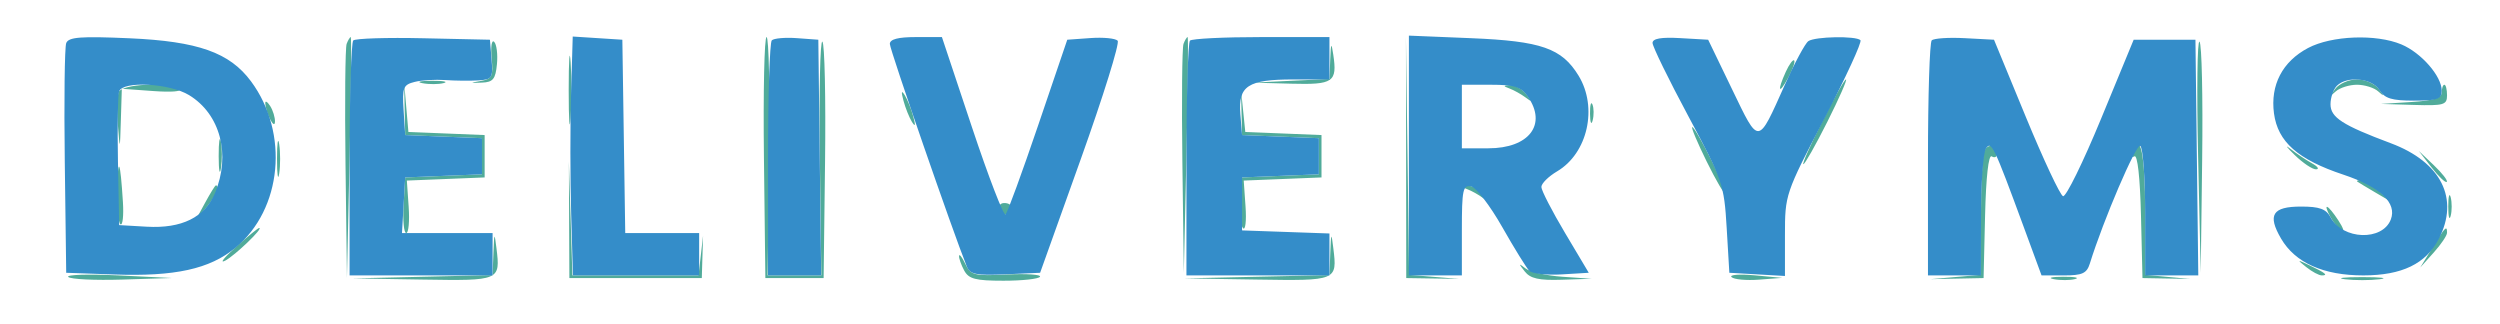
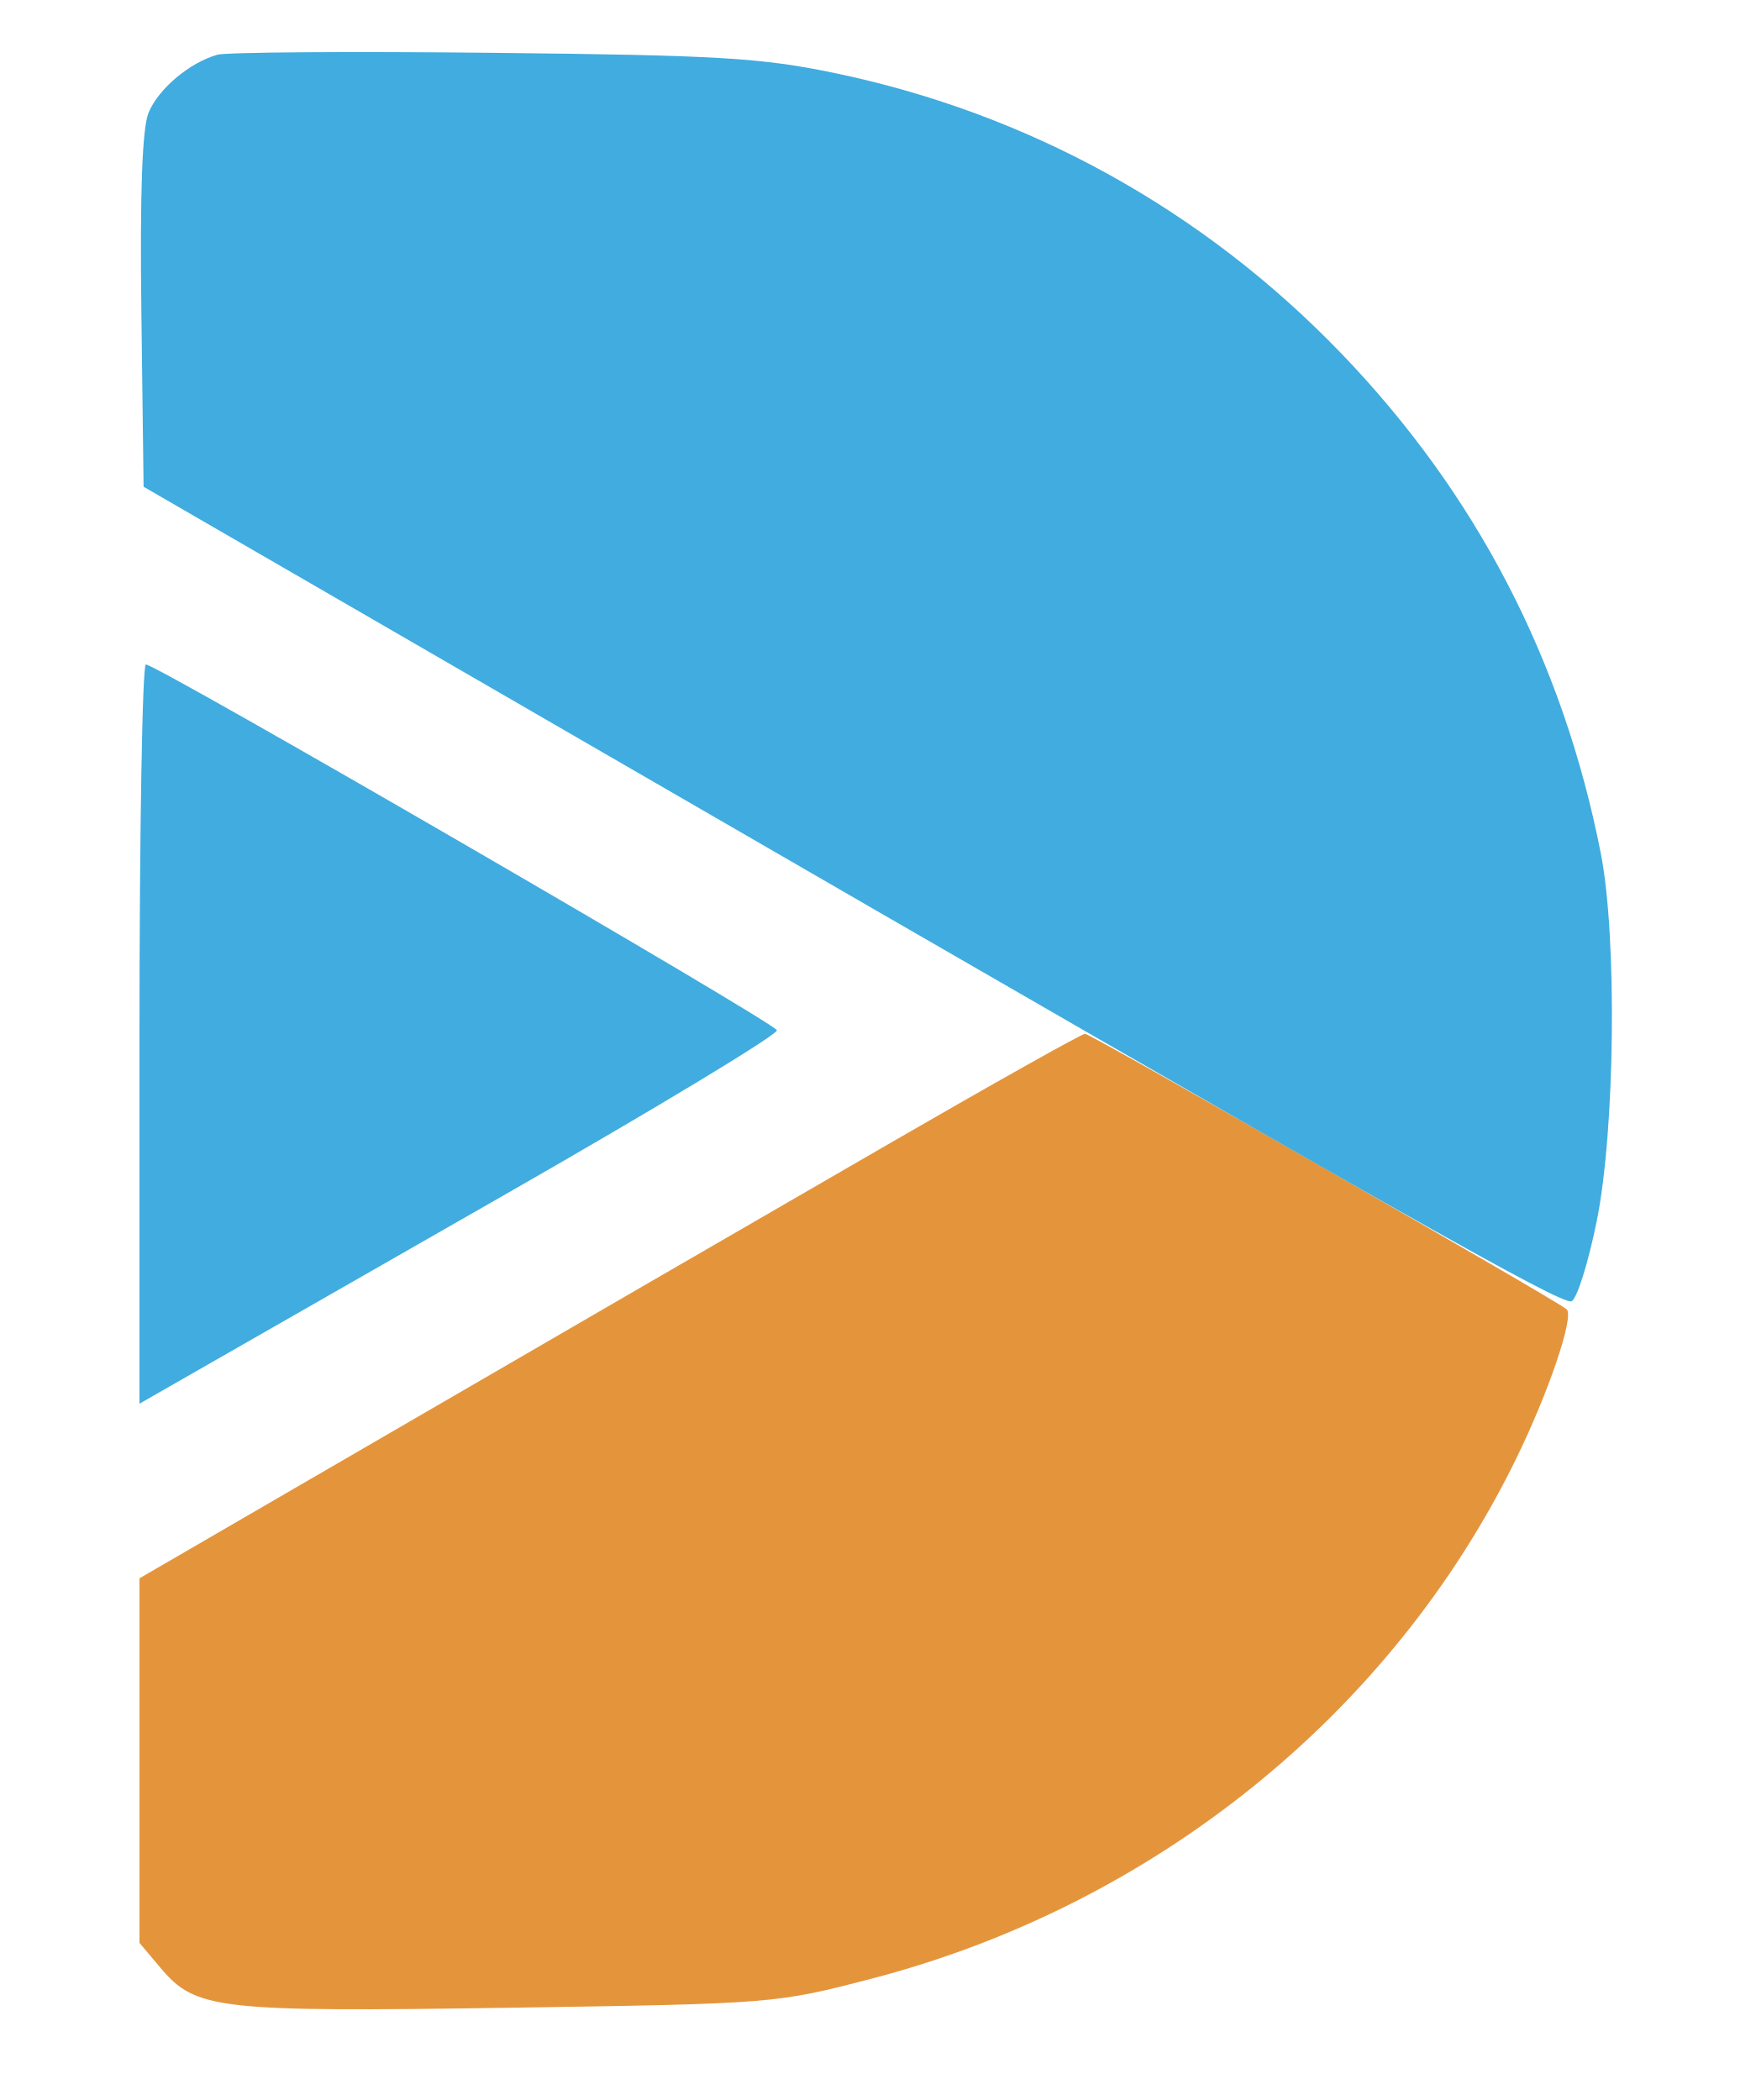
- <svg xmlns="http://www.w3.org/2000/svg" width="472" height="61" viewBox="0 0 472 61" version="1.1">
-   <path d="M 65.448 8.275 C 65.179 8.976, 65.082 19.213, 65.232 31.025 L 65.504 52.500 66.002 29.749 C 66.276 17.236, 66.373 6.999, 66.219 6.999 C 66.064 7, 65.717 7.574, 65.448 8.275 M 92.824 10.950 C 93.152 14.390, 92.920 14.898, 90.848 15.271 C 88.620 15.671, 88.627 15.688, 91 15.596 C 93.086 15.516, 93.553 14.940, 93.823 12.123 C 94 10.265, 93.765 8.365, 93.299 7.899 C 92.833 7.433, 92.619 8.806, 92.824 10.950 M 107.370 17 C 107.370 22.775, 107.535 25.138, 107.737 22.250 C 107.939 19.363, 107.939 14.638, 107.737 11.750 C 107.535 8.863, 107.370 11.225, 107.370 17 M 144.231 29.750 L 144.500 52.500 150 52.500 L 155.500 52.500 155.770 30.570 C 155.919 18.509, 155.694 8.293, 155.270 7.868 C 154.847 7.444, 154.629 17.200, 154.787 29.548 L 155.073 52 150 52 L 144.927 52 145.213 29.499 C 145.371 17.124, 145.154 6.999, 144.731 6.999 C 144.308 7, 144.083 17.237, 144.231 29.750 M 223.448 8.276 C 223.178 8.978, 223.081 18.990, 223.231 30.526 L 223.504 51.500 224.002 29.249 C 224.276 17.011, 224.373 6.999, 224.219 6.999 C 224.064 7, 223.717 7.574, 223.448 8.276 M 265.471 29.749 L 265.500 52.500 270.500 52.578 L 275.500 52.656 270.769 52.276 L 266.037 51.897 265.740 29.448 L 265.442 6.999 265.471 29.749 M 414.998 29.298 L 415.497 51.500 415.769 30.070 C 415.918 18.284, 415.694 8.293, 415.270 7.869 C 414.847 7.444, 414.724 17.087, 414.998 29.298 M 251.150 11.206 L 251 14.912 243.750 15.257 L 236.500 15.603 243.781 15.801 C 251.733 16.018, 252.497 15.493, 251.724 10.334 C 251.363 7.922, 251.277 8.052, 251.150 11.206 M 337.162 13.543 C 335.487 17.220, 335.807 18.005, 337.618 14.662 C 338.464 13.100, 338.969 11.636, 338.741 11.407 C 338.512 11.179, 337.802 12.140, 337.162 13.543 M 79.762 15.707 C 81.006 15.946, 82.806 15.937, 83.762 15.687 C 84.718 15.437, 83.700 15.241, 81.500 15.252 C 79.300 15.263, 78.518 15.468, 79.762 15.707 M 344 23 C 341.788 27.400, 340.203 31, 340.478 31 C 340.753 31, 342.788 27.400, 345 23 C 347.212 18.600, 348.797 15, 348.522 15 C 348.247 15, 346.212 18.600, 344 23 M 440.921 16.750 C 439.794 18.239, 439.806 18.313, 440.998 17.250 C 441.769 16.563, 443.570 16, 445 16 C 446.430 16, 448.231 16.563, 449.002 17.250 C 450.194 18.313, 450.206 18.239, 449.079 16.750 C 448.351 15.787, 446.515 15, 445 15 C 443.485 15, 441.649 15.787, 440.921 16.750 M 22.409 17.377 C 22.118 18.134, 22.051 20.947, 22.260 23.627 C 22.639 28.496, 22.640 28.495, 22.820 22.630 L 23 16.760 29.009 17.194 C 32.314 17.433, 34.451 17.269, 33.759 16.830 C 31.576 15.444, 22.992 15.858, 22.409 17.377 M 76.398 20.500 L 76.500 25.500 83.750 25.794 L 91 26.088 91 29.500 L 91 32.912 83.750 33.206 L 76.500 33.500 76.198 38.750 C 76.031 41.638, 76.256 44, 76.698 44.001 C 77.139 44.001, 77.345 41.772, 77.157 39.046 L 76.813 34.091 84.157 33.796 L 91.500 33.500 91.500 29.500 L 91.500 25.500 84.303 25.207 L 77.106 24.915 76.701 20.207 L 76.296 15.500 76.398 20.500 M 285 16.713 C 285.825 17.019, 287.175 17.771, 288 18.384 C 289.303 19.354, 289.320 19.271, 288.128 17.750 C 287.373 16.788, 286.023 16.036, 285.128 16.079 C 283.766 16.145, 283.745 16.249, 285 16.713 M 461 17.450 C 461 18.507, 459.441 18.998, 455.250 19.261 L 449.500 19.622 455.750 19.811 C 461.396 19.982, 462 19.807, 462 18 C 462 16.900, 461.775 16, 461.500 16 C 461.225 16, 461 16.653, 461 17.450 M 170.573 19 C 170.941 20.375, 171.659 22.175, 172.169 23 C 172.813 24.042, 172.892 23.737, 172.427 22 C 172.059 20.625, 171.341 18.825, 170.831 18 C 170.187 16.958, 170.108 17.263, 170.573 19 M 234.402 21.243 L 234.500 25.500 241.750 25.794 L 249 26.088 249 29.500 L 249 32.912 241.750 33.206 L 234.500 33.500 234.186 37.886 C 234.013 40.298, 234.238 42.639, 234.686 43.088 C 235.134 43.536, 235.345 41.696, 235.157 38.997 L 234.813 34.091 242.157 33.796 L 249.500 33.500 249.500 29.500 L 249.500 25.500 242.305 25.207 L 235.111 24.915 234.707 20.950 L 234.304 16.985 234.402 21.243 M 50.086 19.500 C 50.190 21.394, 51.856 24.584, 51.914 23 C 51.945 22.175, 51.533 20.825, 51 20 C 50.467 19.175, 50.055 18.950, 50.086 19.500 M 300.195 21.500 C 300.215 23.150, 300.439 23.704, 300.693 22.731 C 300.947 21.758, 300.930 20.408, 300.656 19.731 C 300.382 19.054, 300.175 19.850, 300.195 21.500 M 322.208 30.468 C 323.962 34.025, 325.563 36.771, 325.764 36.569 C 326.211 36.122, 320.165 24, 319.495 24 C 319.233 24, 320.454 26.911, 322.208 30.468 M 41.286 29.500 C 41.294 32.250, 41.488 33.256, 41.718 31.736 C 41.947 30.216, 41.941 27.966, 41.704 26.736 C 41.467 25.506, 41.279 26.750, 41.286 29.500 M 52.300 30 C 52.300 33.025, 52.487 34.263, 52.716 32.750 C 52.945 31.238, 52.945 28.763, 52.716 27.250 C 52.487 25.738, 52.300 26.975, 52.300 30 M 433.218 29.250 C 434.765 30.762, 436.587 31.986, 437.266 31.970 C 437.945 31.953, 437.600 31.441, 436.500 30.833 C 435.400 30.225, 433.578 29.001, 432.452 28.113 C 431.325 27.226, 431.670 27.738, 433.218 29.250 M 374.605 28.588 C 374.272 29.454, 374 35.052, 374 41.027 L 374 51.890 369.250 52.297 L 364.500 52.704 369.500 52.602 L 374.500 52.500 374.782 40.711 C 374.956 33.436, 375.435 29.151, 376.032 29.520 C 376.564 29.849, 377 29.668, 377 29.118 C 377 27.351, 375.230 26.958, 374.605 28.588 M 402.616 28.558 C 402.287 29.415, 402.449 29.840, 402.979 29.513 C 403.562 29.153, 404.046 33.534, 404.218 40.711 L 404.500 52.500 409 52.582 L 413.500 52.663 409.250 52.277 L 405 51.890 405 40.004 C 405 29.069, 404.092 24.711, 402.616 28.558 M 459.086 31.618 C 460.414 33.333, 461.701 34.557, 461.947 34.338 C 462.193 34.119, 461.106 32.716, 459.533 31.220 L 456.672 28.500 459.086 31.618 M 22.136 35.691 C 22.061 39.096, 22.337 42.091, 22.750 42.346 C 23.163 42.600, 23.368 40.715, 23.208 38.155 C 22.709 30.219, 22.278 29.228, 22.136 35.691 M 107.451 41.500 L 107.500 52.500 120 52.500 L 132.500 52.500 132.619 48.500 L 132.738 44.500 132.309 48.250 L 131.879 52 119.972 52 L 108.066 52 107.734 41.250 L 107.402 30.500 107.451 41.500 M 445.083 34.303 C 445.313 34.469, 446.850 35.396, 448.500 36.362 L 451.500 38.119 449.139 36.059 C 447.841 34.927, 446.303 34, 445.723 34 C 445.142 34, 444.854 34.136, 445.083 34.303 M 38.736 38.256 L 36.971 41.500 38.986 39.139 C 40.700 37.130, 41.616 34.984, 40.750 35.006 C 40.612 35.010, 39.706 36.472, 38.736 38.256 M 277 35.713 C 277.825 36.019, 279.175 36.771, 280 37.384 C 281.303 38.354, 281.320 38.271, 280.128 36.750 C 279.373 35.788, 278.023 35.036, 277.128 35.079 C 275.766 35.145, 275.745 35.249, 277 35.713 M 462.232 39 C 462.232 40.925, 462.438 41.712, 462.689 40.750 C 462.941 39.788, 462.941 38.212, 462.689 37.250 C 462.438 36.288, 462.232 37.075, 462.232 39 M 188.700 39.661 C 188.980 40.391, 189.612 40.740, 190.105 40.435 C 191.474 39.589, 191.170 38.333, 189.595 38.333 C 188.823 38.333, 188.420 38.931, 188.700 39.661 M 439.970 40.944 C 440.543 42.014, 441.505 43.194, 442.109 43.567 C 442.713 43.941, 442.434 43.066, 441.489 41.623 C 439.487 38.568, 438.451 38.105, 439.970 40.944 M 44.500 46.670 C 42.300 48.642, 41.400 49.790, 42.500 49.220 C 44.353 48.260, 49.876 42.948, 48.924 43.042 C 48.691 43.065, 46.700 44.697, 44.500 46.670 M 459.224 46.792 L 456.947 50.500 459.474 47.694 C 460.863 46.151, 462 44.464, 462 43.944 C 462 42.474, 461.663 42.820, 459.224 46.792 M 93.160 47.721 L 93 51.942 79.750 52.253 L 66.500 52.563 79.781 52.782 C 94.398 53.022, 94.484 52.985, 93.730 46.845 C 93.358 43.807, 93.305 43.888, 93.160 47.721 M 251.160 47.722 L 251 51.944 237.250 52.252 L 223.500 52.561 237.281 52.781 C 252.445 53.022, 252.486 53.005, 251.730 46.845 C 251.358 43.808, 251.305 43.888, 251.160 47.722 M 181.068 48.316 C 181.030 48.764, 181.466 50.002, 182.035 51.066 C 182.893 52.669, 184.166 53, 189.476 53 C 192.999 53, 196.092 52.663, 196.349 52.250 C 196.606 51.837, 193.791 51.646, 190.094 51.825 C 183.890 52.125, 183.286 51.971, 182.254 49.825 C 181.639 48.546, 181.105 47.867, 181.068 48.316 M 435.441 50.445 C 436.509 51.300, 437.821 52, 438.358 52 C 439.628 52, 439.061 51.538, 436 50.080 C 433.643 48.958, 433.611 48.978, 435.441 50.445 M 287.872 51.250 C 288.927 52.594, 290.550 52.957, 294.872 52.815 L 300.500 52.630 295.030 52.255 C 292.022 52.049, 288.872 51.345, 288.030 50.690 C 286.691 49.648, 286.671 49.718, 287.872 51.250 M 12.885 52.290 C 13.322 52.724, 17.914 52.946, 23.090 52.783 L 32.500 52.487 22.296 51.993 C 16.683 51.722, 12.449 51.855, 12.885 52.290 M 326.912 52.314 C 327.361 52.762, 329.702 52.979, 332.114 52.796 L 336.500 52.463 331.298 51.982 C 328.437 51.717, 326.464 51.866, 326.912 52.314 M 387.762 52.707 C 389.006 52.946, 390.806 52.937, 391.762 52.687 C 392.718 52.437, 391.700 52.241, 389.500 52.252 C 387.300 52.263, 386.518 52.468, 387.762 52.707 M 442.750 52.723 C 444.538 52.945, 447.462 52.945, 449.250 52.723 C 451.038 52.502, 449.575 52.320, 446 52.320 C 442.425 52.320, 440.962 52.502, 442.750 52.723" stroke="none" fill="#50ab9a" fill-rule="evenodd" />
-   <path d="M 12.501 8.137 C 12.202 8.915, 12.080 18.990, 12.229 30.526 L 12.500 51.500 21.500 51.822 C 33.024 52.235, 39.577 50.798, 44.436 46.792 C 53.281 39.501, 54.632 25.117, 47.389 15.352 C 43.354 9.912, 37.377 7.797, 24.425 7.225 C 15.199 6.818, 12.941 6.991, 12.501 8.137 M 66.695 7.638 C 66.313 8.021, 66 18.158, 66 30.167 L 66 52 79.500 52 L 93 52 93 48 L 93 44 84.448 44 L 75.895 44 76.198 38.750 L 76.500 33.500 83.750 33.206 L 91 32.912 91 29.500 L 91 26.088 83.750 25.794 L 76.500 25.500 76.197 20.782 C 75.923 16.530, 76.128 16.006, 78.273 15.468 C 79.582 15.139, 82.194 14.980, 84.077 15.115 C 85.960 15.249, 88.765 15.279, 90.310 15.180 C 92.920 15.013, 93.099 14.733, 92.810 11.250 L 92.500 7.500 79.945 7.222 C 73.040 7.068, 67.077 7.256, 66.695 7.638 M 107.815 17.698 C 107.642 23.639, 107.650 33.788, 107.834 40.250 L 108.167 52 120.084 52 L 132 52 132 48 L 132 44 125.023 44 L 118.045 44 117.773 25.750 L 117.500 7.500 112.815 7.198 L 108.131 6.896 107.815 17.698 M 145.714 7.620 C 145.321 8.012, 145 18.158, 145 30.167 L 145 52 150.019 52 L 155.038 52 154.769 29.750 L 154.500 7.500 150.464 7.203 C 148.244 7.040, 146.106 7.227, 145.714 7.620 M 168 8.298 C 168 9.358, 179.954 43.924, 182.524 50.293 C 183.134 51.807, 184.269 52.040, 189.810 51.793 L 196.374 51.500 204.066 30 C 208.297 18.175, 211.424 8.134, 211.015 7.686 C 210.606 7.238, 208.298 7.013, 205.886 7.186 L 201.500 7.500 196 23.673 C 192.975 32.568, 190.209 40.133, 189.854 40.485 C 189.499 40.837, 186.649 33.447, 183.521 24.063 L 177.834 7 172.917 7 C 169.553 7, 168 7.410, 168 8.298 M 224.667 7.667 C 224.300 8.033, 224 18.158, 224 30.167 L 224 52 237.500 52 L 251 52 251 48.040 L 251 44.081 242.750 43.790 L 234.500 43.500 234.500 38.500 L 234.500 33.500 241.750 33.206 L 249 32.912 249 29.500 L 249 26.088 241.750 25.794 L 234.500 25.500 234.177 21.540 C 233.743 16.210, 235.595 15, 244.191 15 L 251 15 251 11 L 251 7 238.167 7 C 231.108 7, 225.033 7.300, 224.667 7.667 M 266 29.363 L 266 52 271 52 L 276 52 276 43.427 C 276 35.849, 276.200 34.892, 277.724 35.185 C 278.672 35.368, 281.319 38.812, 283.605 42.840 C 285.891 46.867, 288.201 50.601, 288.738 51.138 C 289.275 51.675, 292.019 51.976, 294.837 51.807 L 299.959 51.500 295.491 44 C 293.033 39.875, 291.017 35.963, 291.011 35.307 C 291.005 34.650, 292.343 33.320, 293.984 32.350 C 299.758 28.939, 301.700 20.300, 298.040 14.299 C 294.877 9.110, 291 7.755, 277.753 7.210 L 266 6.725 266 29.363 M 312 8.110 C 312 8.779, 315.036 14.990, 318.746 21.913 C 325.241 34.032, 325.510 34.816, 325.996 43 L 326.500 51.500 331.750 51.802 L 337 52.105 337 44.390 C 337 36.745, 337.066 36.549, 344.421 22.425 C 348.502 14.587, 351.577 7.910, 351.254 7.587 C 350.416 6.749, 342.709 6.889, 341.419 7.765 C 340.825 8.169, 338.827 11.875, 336.980 16 C 331.818 27.530, 332.156 27.501, 327.025 16.873 L 322.500 7.500 317.250 7.198 C 313.632 6.989, 312 7.273, 312 8.110 M 364.710 7.623 C 364.320 8.014, 364 18.158, 364 30.167 L 364 52 369 52 L 374 52 374.015 40.750 C 374.024 34.563, 374.435 28.860, 374.930 28.079 C 375.943 26.479, 376.410 27.443, 382.042 42.750 L 385.445 52 389.655 52 C 393.148 52, 393.984 51.616, 394.564 49.750 C 397.107 41.557, 403.313 27.076, 404.078 27.548 C 404.585 27.862, 405 33.491, 405 40.059 L 405 52 410.019 52 L 415.038 52 414.769 29.750 L 414.500 7.500 408.669 7.500 L 402.838 7.500 396.669 22.449 C 393.276 30.671, 390.050 37.237, 389.500 37.040 C 388.950 36.843, 385.793 30.116, 382.483 22.091 L 376.467 7.500 370.944 7.206 C 367.906 7.045, 365.101 7.232, 364.710 7.623 M 435.768 9.059 C 430.921 11.618, 428.610 16.052, 429.328 21.413 C 430.048 26.777, 433.825 30.113, 442.419 32.973 C 449.386 35.292, 452.586 38.311, 451.386 41.436 C 449.808 45.549, 442.297 45.293, 440.026 41.048 C 439.171 39.450, 437.941 39, 434.433 39 C 429.031 39, 428.052 40.570, 430.663 45.043 C 433.332 49.615, 438.667 52.001, 446.210 51.996 C 453.499 51.992, 458.017 49.802, 460.451 45.094 C 464.374 37.508, 460.904 30.604, 451.377 27.040 C 442.234 23.619, 440 22.173, 440 19.674 C 440 18.423, 440.540 16.860, 441.200 16.200 C 443.116 14.284, 447.829 14.753, 449.232 17 C 450.224 18.588, 451.564 19, 455.741 19 C 460.207 19, 461 18.719, 461 17.135 C 461 14.385, 457.136 9.955, 453.364 8.379 C 448.595 6.386, 440.217 6.710, 435.768 9.059 M 22.488 17.250 C 22.241 17.938, 22.143 23.900, 22.270 30.500 L 22.500 42.500 27.702 42.801 C 34.295 43.182, 38.672 41.028, 40.579 36.466 C 43.611 29.207, 41.594 21.552, 35.701 17.960 C 32.017 15.713, 23.210 15.240, 22.488 17.250 M 276 22 L 276 28 281 28 C 288.705 28, 292.136 23.494, 288.443 18.223 C 287.159 16.389, 285.935 16, 281.443 16 L 276 16 276 22" stroke="none" fill="#348dc9" fill-rule="evenodd" />
+ <svg xmlns="http://www.w3.org/2000/svg" width="214" height="256" viewBox="0 0 214 256" version="1.1">
+   <path d="M 108.500 139.340 C 86.144 152.265, 74.752 158.869, 35.750 181.516 L 17 192.403 17 214.625 L 17 236.847 19.574 239.905 C 23.843 244.979, 26.554 245.288, 62.123 244.753 C 94.308 244.269, 94.570 244.248, 106.287 241.192 C 140.675 232.225, 169.624 208.856, 184.783 177.828 C 188.773 169.660, 191.866 160.527, 190.949 159.621 C 189.961 158.645, 132.919 126.001, 132.235 126.021 C 131.831 126.032, 121.150 132.026, 108.500 139.340" stroke="none" fill="#e4953c" fill-rule="evenodd" />
+   <path d="M 26.500 6.670 C 23.107 7.626, 19.320 10.814, 18.111 13.731 C 17.332 15.612, 17.046 23.451, 17.229 37.925 L 17.500 59.337 74.661 92.418 C 170.656 147.974, 190.296 159.100, 191.531 158.626 C 192.184 158.376, 193.570 153.970, 194.609 148.835 C 196.844 137.801, 197.104 114.244, 195.104 104.044 C 190.489 80.514, 179.890 60.115, 163.383 42.992 C 146.603 25.585, 125.398 13.850, 101.831 8.927 C 92.785 7.038, 87.582 6.728, 60 6.438 C 42.675 6.255, 27.600 6.360, 26.500 6.670 M 17 126.058 L 17 171.116 22.777 167.808 C 25.954 165.989, 43.499 155.950, 61.765 145.500 C 80.031 135.050, 94.845 126.091, 94.685 125.592 C 94.379 124.635, 19.122 81, 17.779 81 C 17.350 81, 17 101.276, 17 126.058" stroke="none" fill="#40acdf" fill-rule="evenodd" />
</svg>
